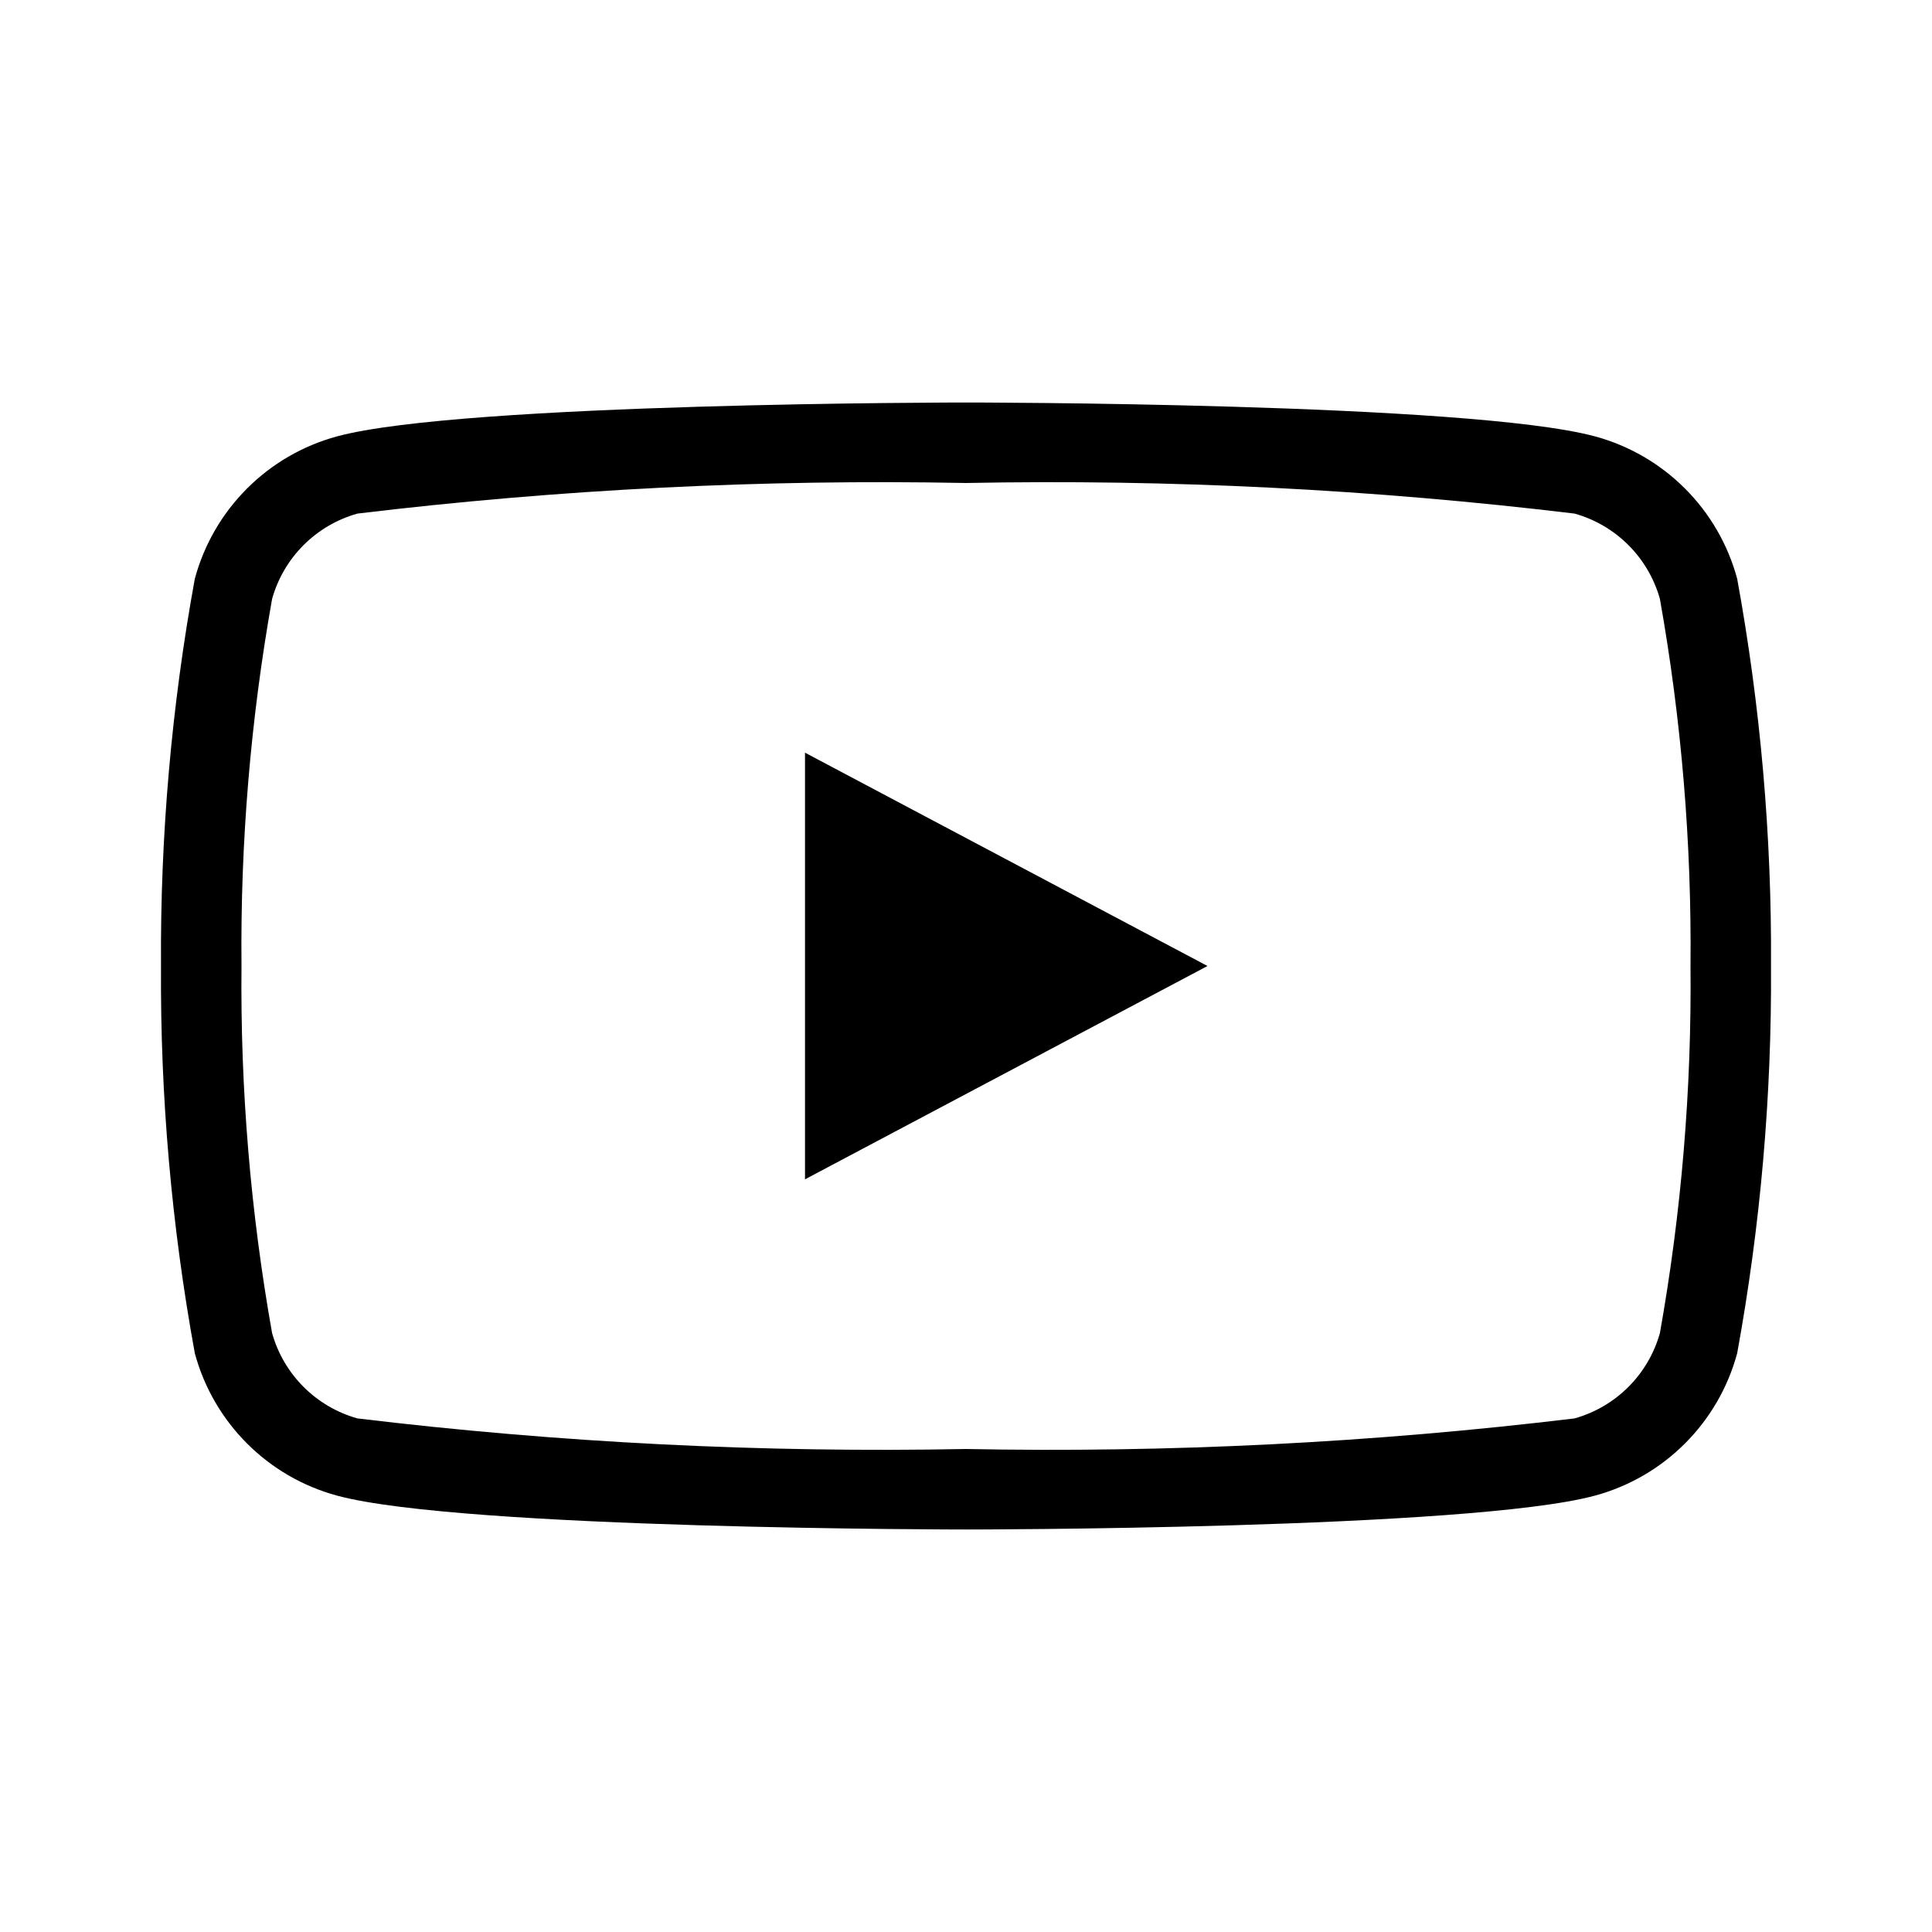
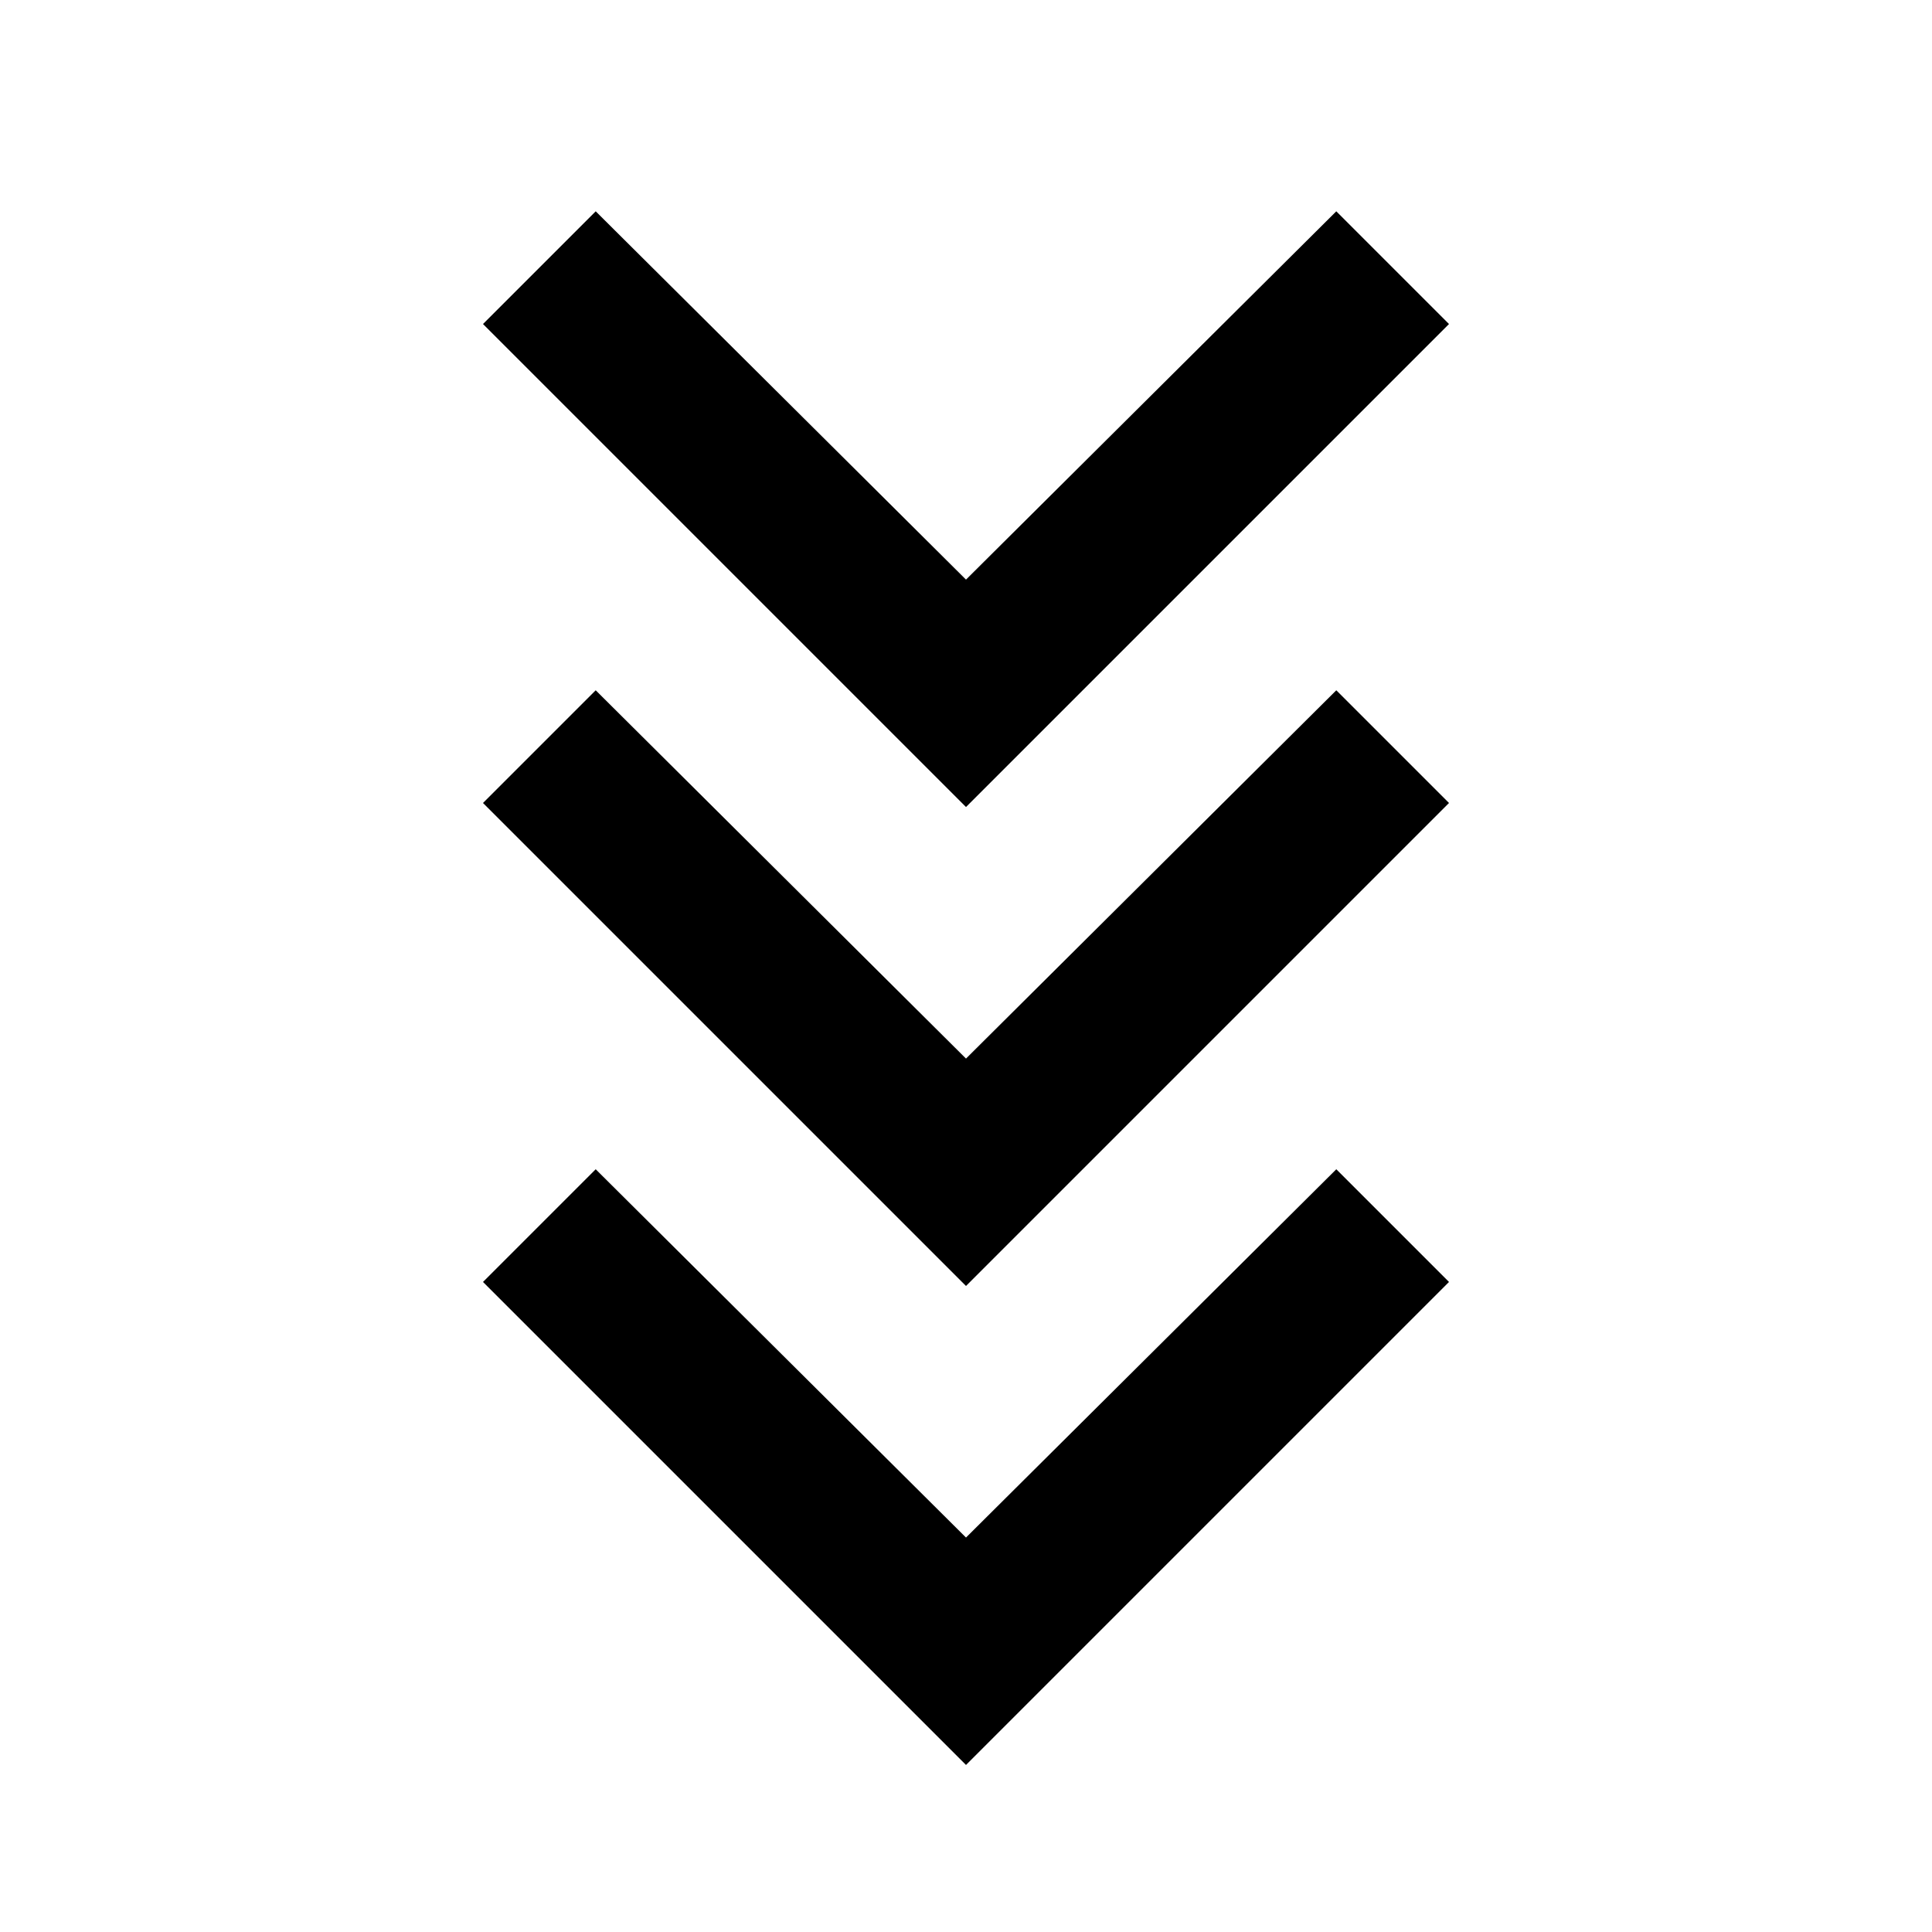
- <svg xmlns="http://www.w3.org/2000/svg" viewBox="0 0 24 24" preserveAspectRatio="xMidYMid meet" focusable="false" class="style-scope yt-icon" style="pointer-events: none; display: block; width: 100%; height: 100%;">
-   <g class="style-scope yt-icon">
-     <path d="M10,9.35,15,12l-5,2.65ZM12,6a54.36,54.36,0,0,0-7.56.38A1.53,1.53,0,0,0,3.38,7.44,24.63,24.63,0,0,0,3,12a24.63,24.63,0,0,0,.38,4.56,1.53,1.53,0,0,0,1.06,1.06A54.36,54.36,0,0,0,12,18a54.36,54.36,0,0,0,7.56-.38,1.53,1.53,0,0,0,1.06-1.06A24.63,24.63,0,0,0,21,12a24.63,24.63,0,0,0-.38-4.56,1.53,1.53,0,0,0-1.06-1.06A54.36,54.36,0,0,0,12,6h0m0-1s6.25,0,7.81.42a2.51,2.51,0,0,1,1.77,1.77A25.87,25.87,0,0,1,22,12a25.87,25.87,0,0,1-.42,4.81,2.51,2.51,0,0,1-1.77,1.77C18.25,19,12,19,12,19s-6.25,0-7.81-.42a2.51,2.51,0,0,1-1.77-1.77A25.87,25.87,0,0,1,2,12a25.87,25.87,0,0,1,.42-4.81A2.51,2.51,0,0,1,4.19,5.42C5.75,5,12,5,12,5Z" class="style-scope yt-icon" />
-   </g>
+ <svg xmlns="http://www.w3.org/2000/svg" height="24px" viewBox="0 -960 960 960" width="24px" fill="#000000">
+   <path d="M480-83 240-323l56-56 184 183 184-183 56 56L480-83Zm0-238L240-561l56-56 184 183 184-183 56 56-240 240Zm0-238L240-799l56-56 184 183 184-183 56 56-240 240Z" />
</svg>
